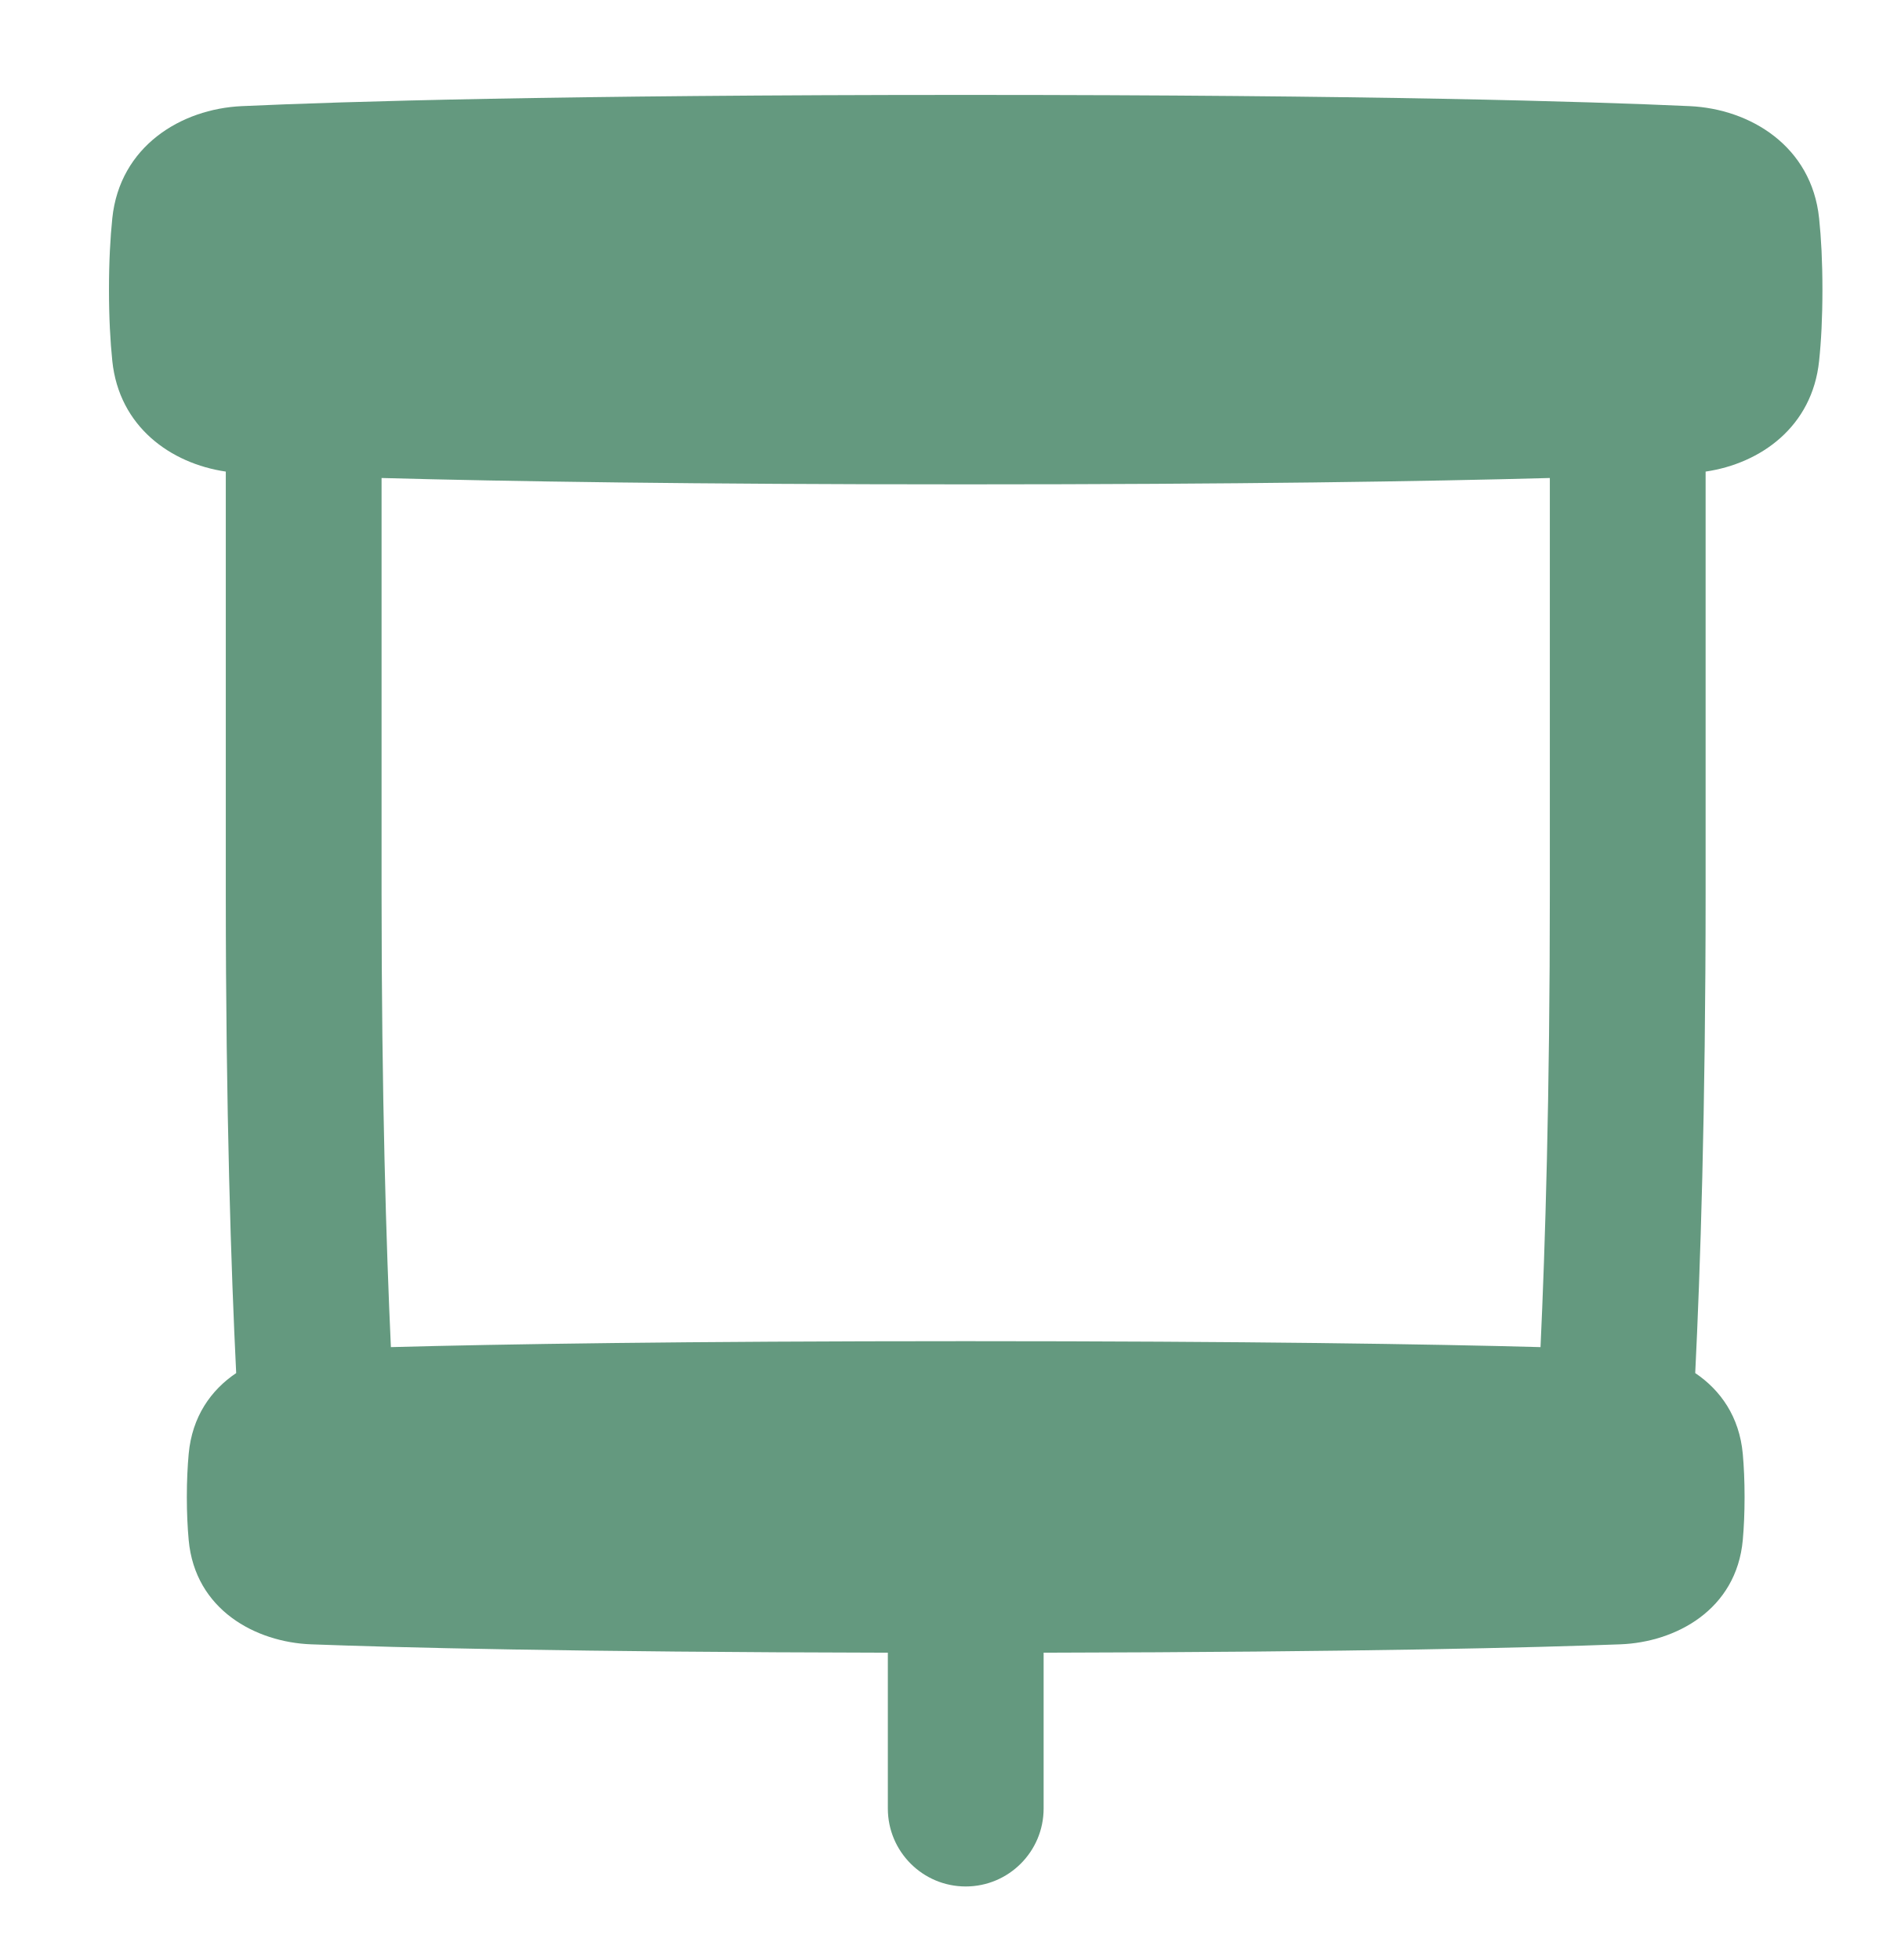
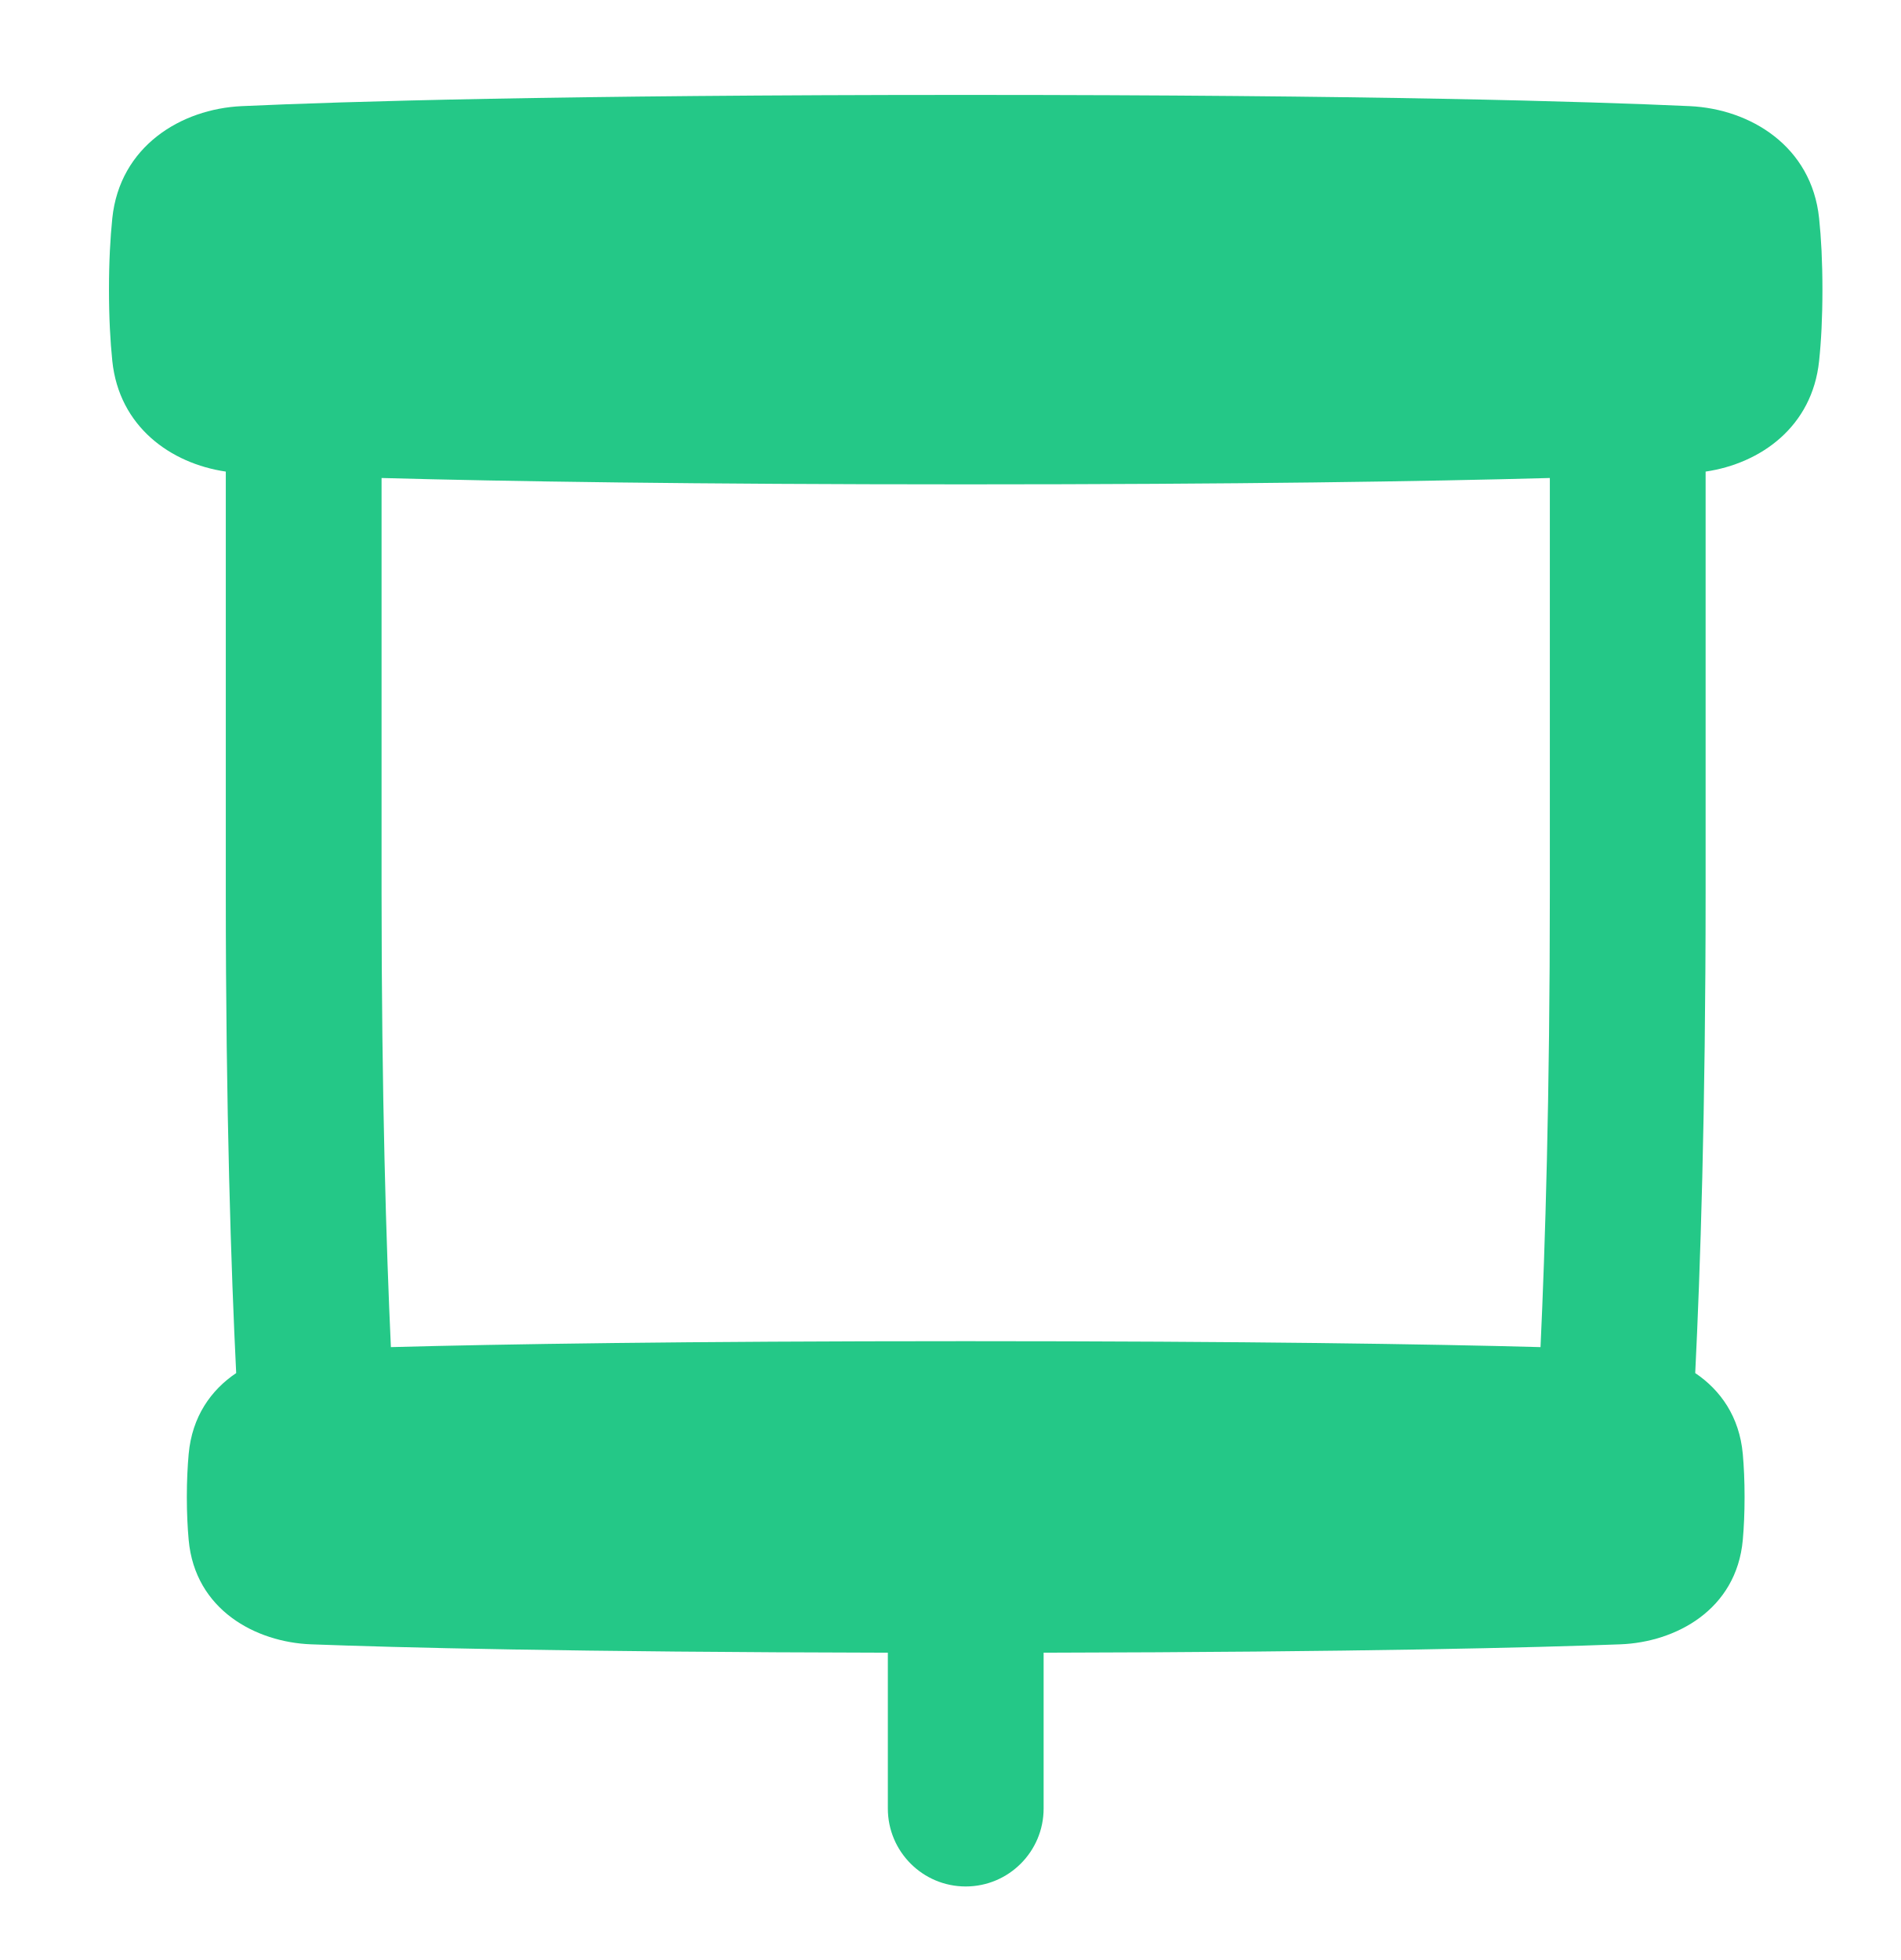
<svg xmlns="http://www.w3.org/2000/svg" width="32" height="33" viewBox="0 0 32 33" fill="none">
-   <path fill-rule="evenodd" clip-rule="evenodd" d="M4.07 1.787C5.781 1.709 9.419 1.598 16.261 1.598C23.103 1.598 26.742 1.709 28.453 1.787C29.473 1.834 30.505 2.462 30.631 3.675C30.666 4.006 30.687 4.402 30.687 4.876C30.687 5.351 30.666 5.747 30.631 6.077C30.516 7.185 29.647 7.804 28.72 7.94V15.04C28.72 18.721 28.629 21.413 28.545 23.118C28.97 23.404 29.289 23.852 29.346 24.48C29.365 24.692 29.376 24.932 29.376 25.204C29.376 25.476 29.365 25.716 29.346 25.928C29.239 27.108 28.211 27.65 27.285 27.685C25.85 27.739 22.918 27.815 17.573 27.826V30.45C17.573 31.174 16.985 31.762 16.261 31.762C15.537 31.762 14.95 31.174 14.95 30.45V27.826C9.604 27.815 6.673 27.739 5.237 27.685C4.311 27.65 3.284 27.108 3.177 25.928C3.158 25.716 3.146 25.476 3.146 25.204C3.146 24.932 3.158 24.692 3.177 24.48C3.234 23.852 3.552 23.404 3.977 23.118C3.893 21.413 3.802 18.721 3.802 15.04V7.94C2.875 7.804 2.006 7.185 1.891 6.077C1.857 5.747 1.835 5.351 1.835 4.876C1.835 4.402 1.857 4.006 1.891 3.675C2.017 2.462 3.049 1.834 4.07 1.787ZM16.261 8.155C20.856 8.155 24.006 8.105 26.097 8.048V15.04C26.097 18.46 26.018 21.007 25.94 22.681C24.085 22.631 21.035 22.581 16.261 22.581C11.487 22.581 8.437 22.631 6.582 22.681C6.505 21.007 6.425 18.46 6.425 15.04V8.048C8.517 8.105 11.667 8.155 16.261 8.155Z" fill="#64997F" />
+   <path fill-rule="evenodd" clip-rule="evenodd" d="M4.07 1.787C5.781 1.709 9.419 1.598 16.261 1.598C23.103 1.598 26.742 1.709 28.453 1.787C29.473 1.834 30.505 2.462 30.631 3.675C30.666 4.006 30.687 4.402 30.687 4.876C30.687 5.351 30.666 5.747 30.631 6.077C30.516 7.185 29.647 7.804 28.72 7.94V15.04C28.72 18.721 28.629 21.413 28.545 23.118C28.97 23.404 29.289 23.852 29.346 24.48C29.365 24.692 29.376 24.932 29.376 25.204C29.376 25.476 29.365 25.716 29.346 25.928C29.239 27.108 28.211 27.65 27.285 27.685C25.85 27.739 22.918 27.815 17.573 27.826V30.45C17.573 31.174 16.985 31.762 16.261 31.762C15.537 31.762 14.95 31.174 14.95 30.45V27.826C9.604 27.815 6.673 27.739 5.237 27.685C4.311 27.65 3.284 27.108 3.177 25.928C3.158 25.716 3.146 25.476 3.146 25.204C3.146 24.932 3.158 24.692 3.177 24.48C3.234 23.852 3.552 23.404 3.977 23.118C3.893 21.413 3.802 18.721 3.802 15.04V7.94C2.875 7.804 2.006 7.185 1.891 6.077C1.857 5.747 1.835 5.351 1.835 4.876C1.835 4.402 1.857 4.006 1.891 3.675C2.017 2.462 3.049 1.834 4.07 1.787ZM16.261 8.155C20.856 8.155 24.006 8.105 26.097 8.048V15.04C26.097 18.46 26.018 21.007 25.94 22.681C24.085 22.631 21.035 22.581 16.261 22.581C11.487 22.581 8.437 22.631 6.582 22.681C6.505 21.007 6.425 18.46 6.425 15.04V8.048C8.517 8.105 11.667 8.155 16.261 8.155Z" fill="#24C887" />
</svg>
